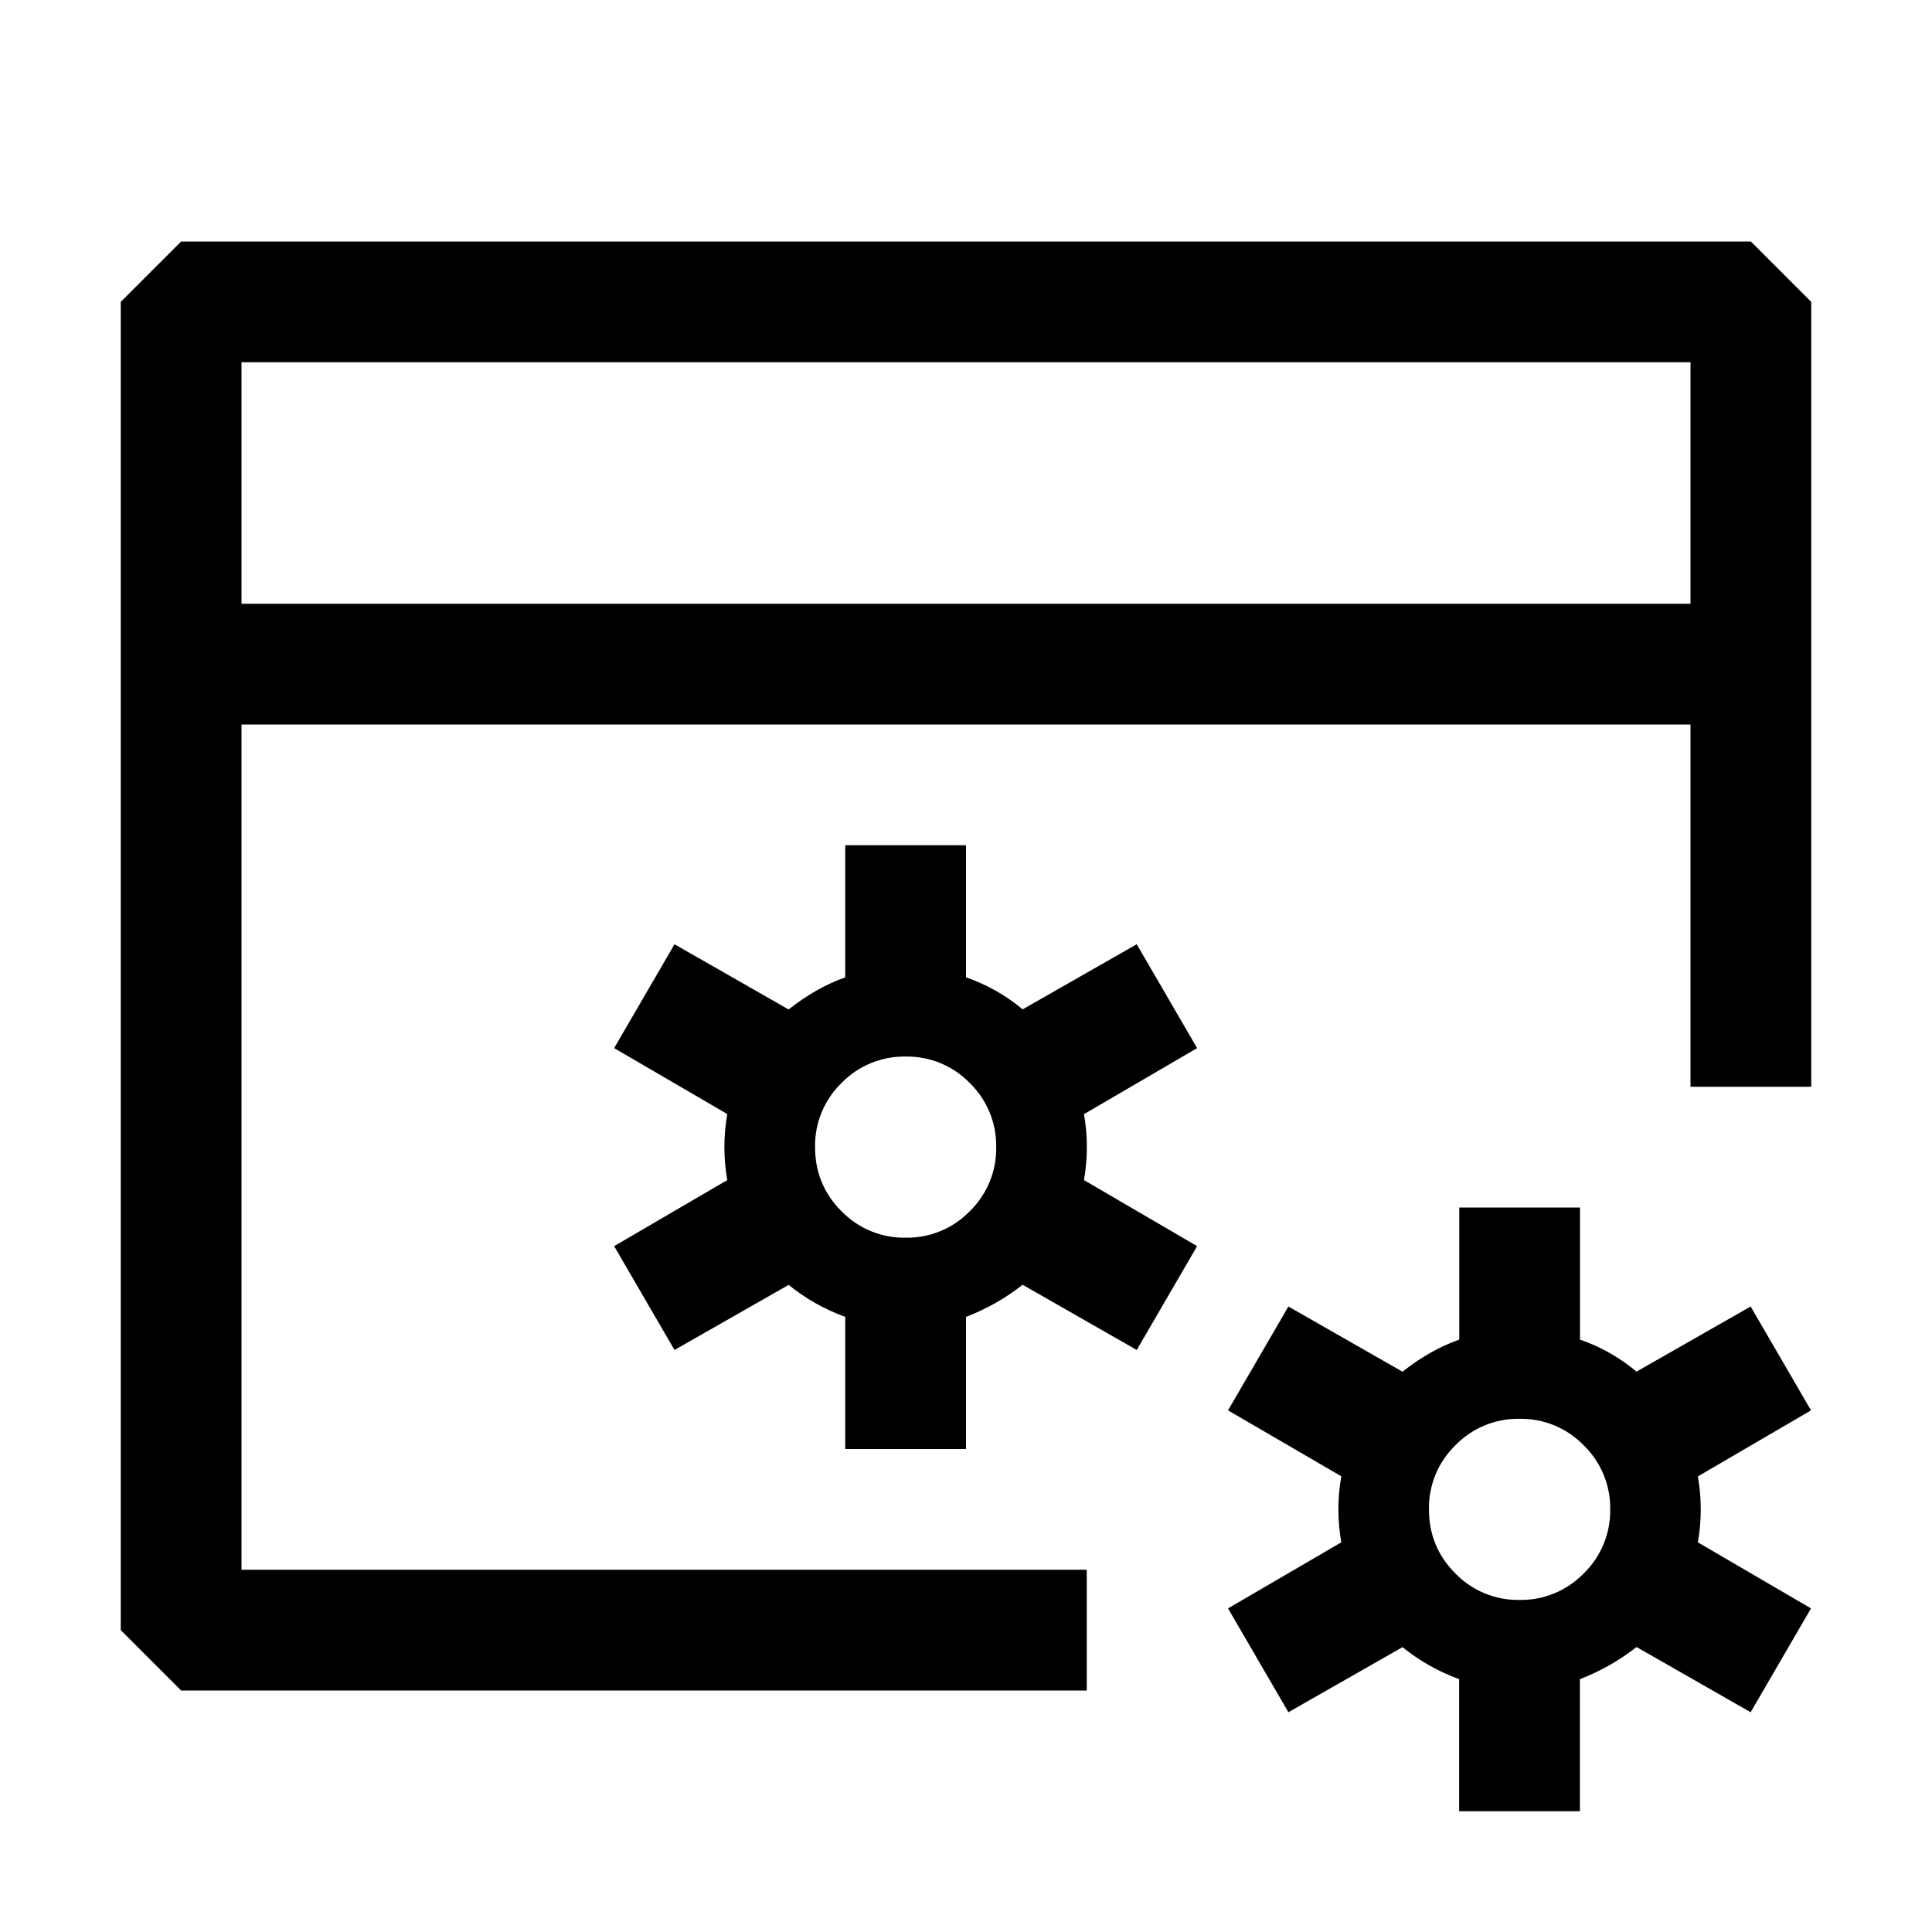
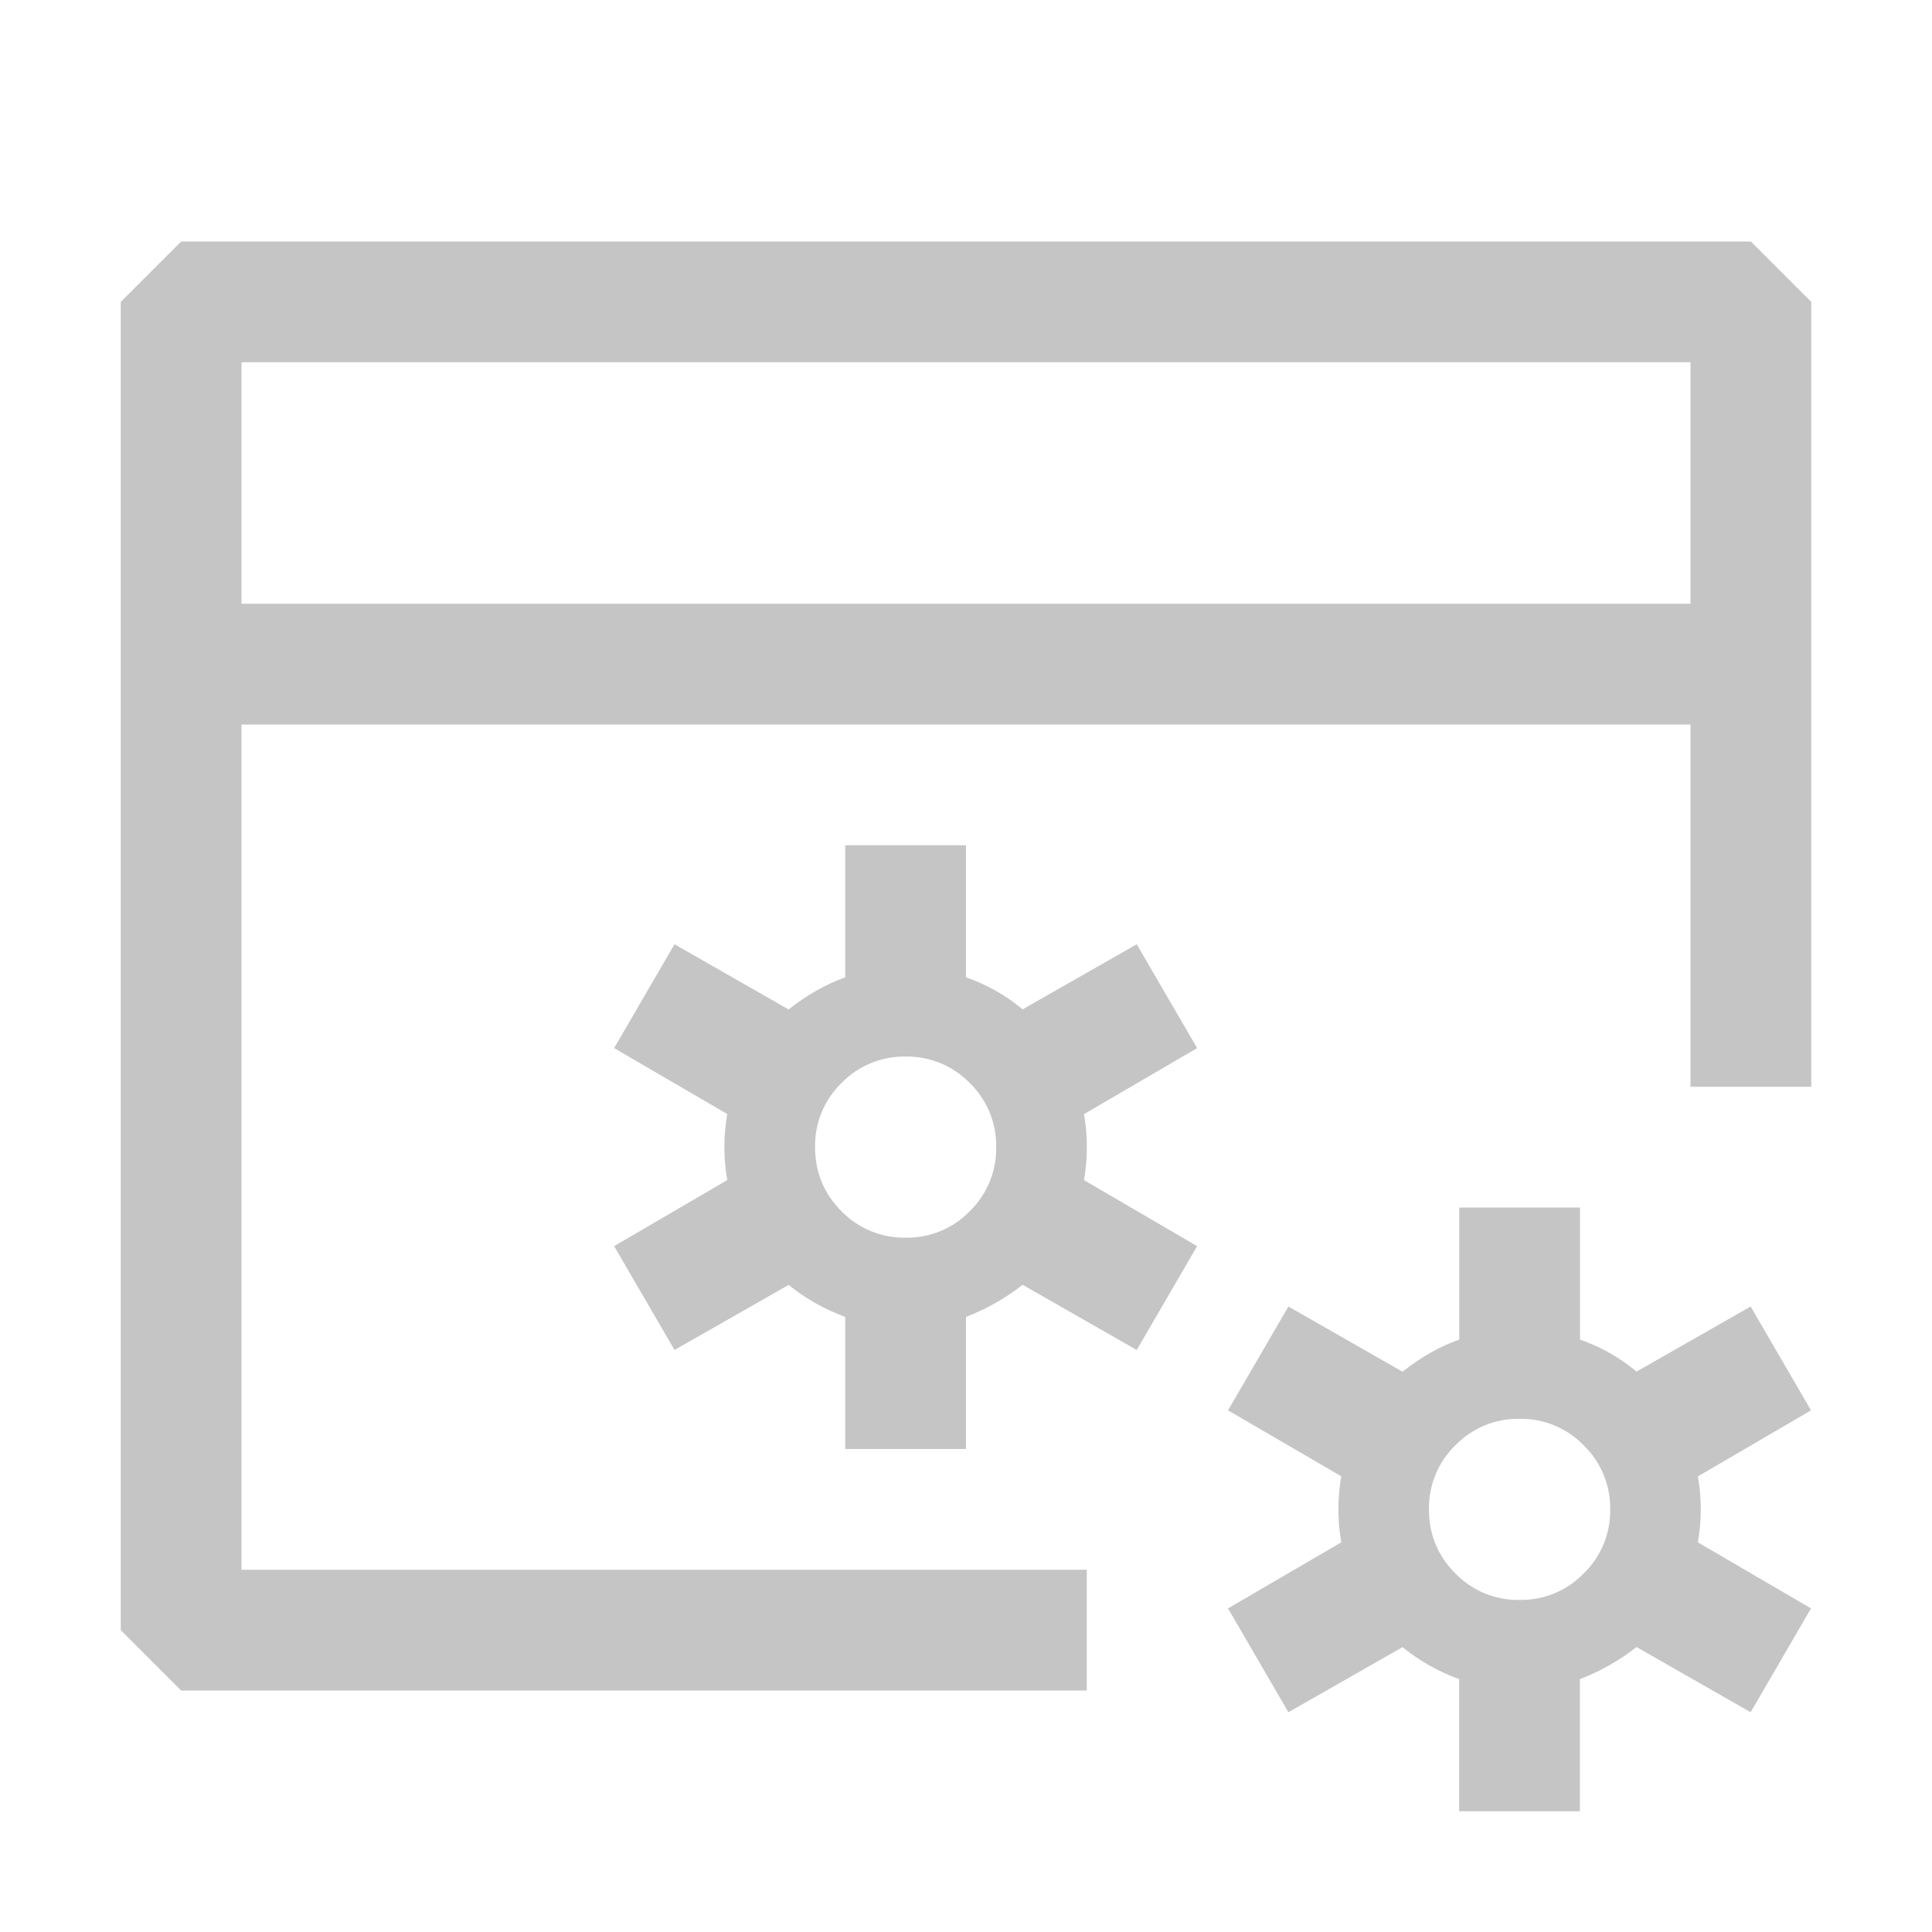
- <svg xmlns="http://www.w3.org/2000/svg" width="16" height="16" viewBox="0 0 16 16" fill="currentColor">
+ <svg xmlns="http://www.w3.org/2000/svg" width="16" height="16" viewBox="0 0 16 16" fill="#C5C5C5">
  <path fill-rule="evenodd" clip-rule="evenodd" d="M1.5 2h13l.5.5V9h-1V6H2v7h7v1H1.5l-.5-.5v-11l.5-.5zM2 5h12V3H2v2zm5 7v-1.094a1.633 1.633 0 0 1-.469-.265l-.945.539-.5-.86.937-.547a1.57 1.57 0 0 1 0-.547l-.937-.546.5-.86.945.54c.151-.12.308-.209.469-.266V7h1v1.094a1.48 1.48 0 0 1 .469.265l.945-.539.5.86-.937.547a1.57 1.57 0 0 1 0 .546l.937.547-.5.86-.945-.54a1.807 1.807 0 0 1-.469.266V12H7zm-.25-2.5c0 .208.073.385.219.531a.723.723 0 0 0 .531.219.723.723 0 0 0 .531-.219.723.723 0 0 0 .219-.531.723.723 0 0 0-.219-.531.723.723 0 0 0-.531-.219.723.723 0 0 0-.531.219.723.723 0 0 0-.219.531zm5.334 5.5v-1.094a1.634 1.634 0 0 1-.469-.265l-.945.539-.5-.86.938-.547a1.572 1.572 0 0 1 0-.547l-.938-.546.5-.86.945.54c.151-.12.308-.209.47-.266V10h1v1.094a1.486 1.486 0 0 1 .468.265l.945-.539.5.86-.937.547a1.562 1.562 0 0 1 0 .546l.937.547-.5.86-.945-.54a1.806 1.806 0 0 1-.469.266V15h-1zm-.25-2.5c0 .208.073.385.219.531a.723.723 0 0 0 .531.219.723.723 0 0 0 .531-.219.723.723 0 0 0 .22-.531.723.723 0 0 0-.22-.531.723.723 0 0 0-.53-.219.723.723 0 0 0-.532.219.723.723 0 0 0-.219.531z" />
</svg>
